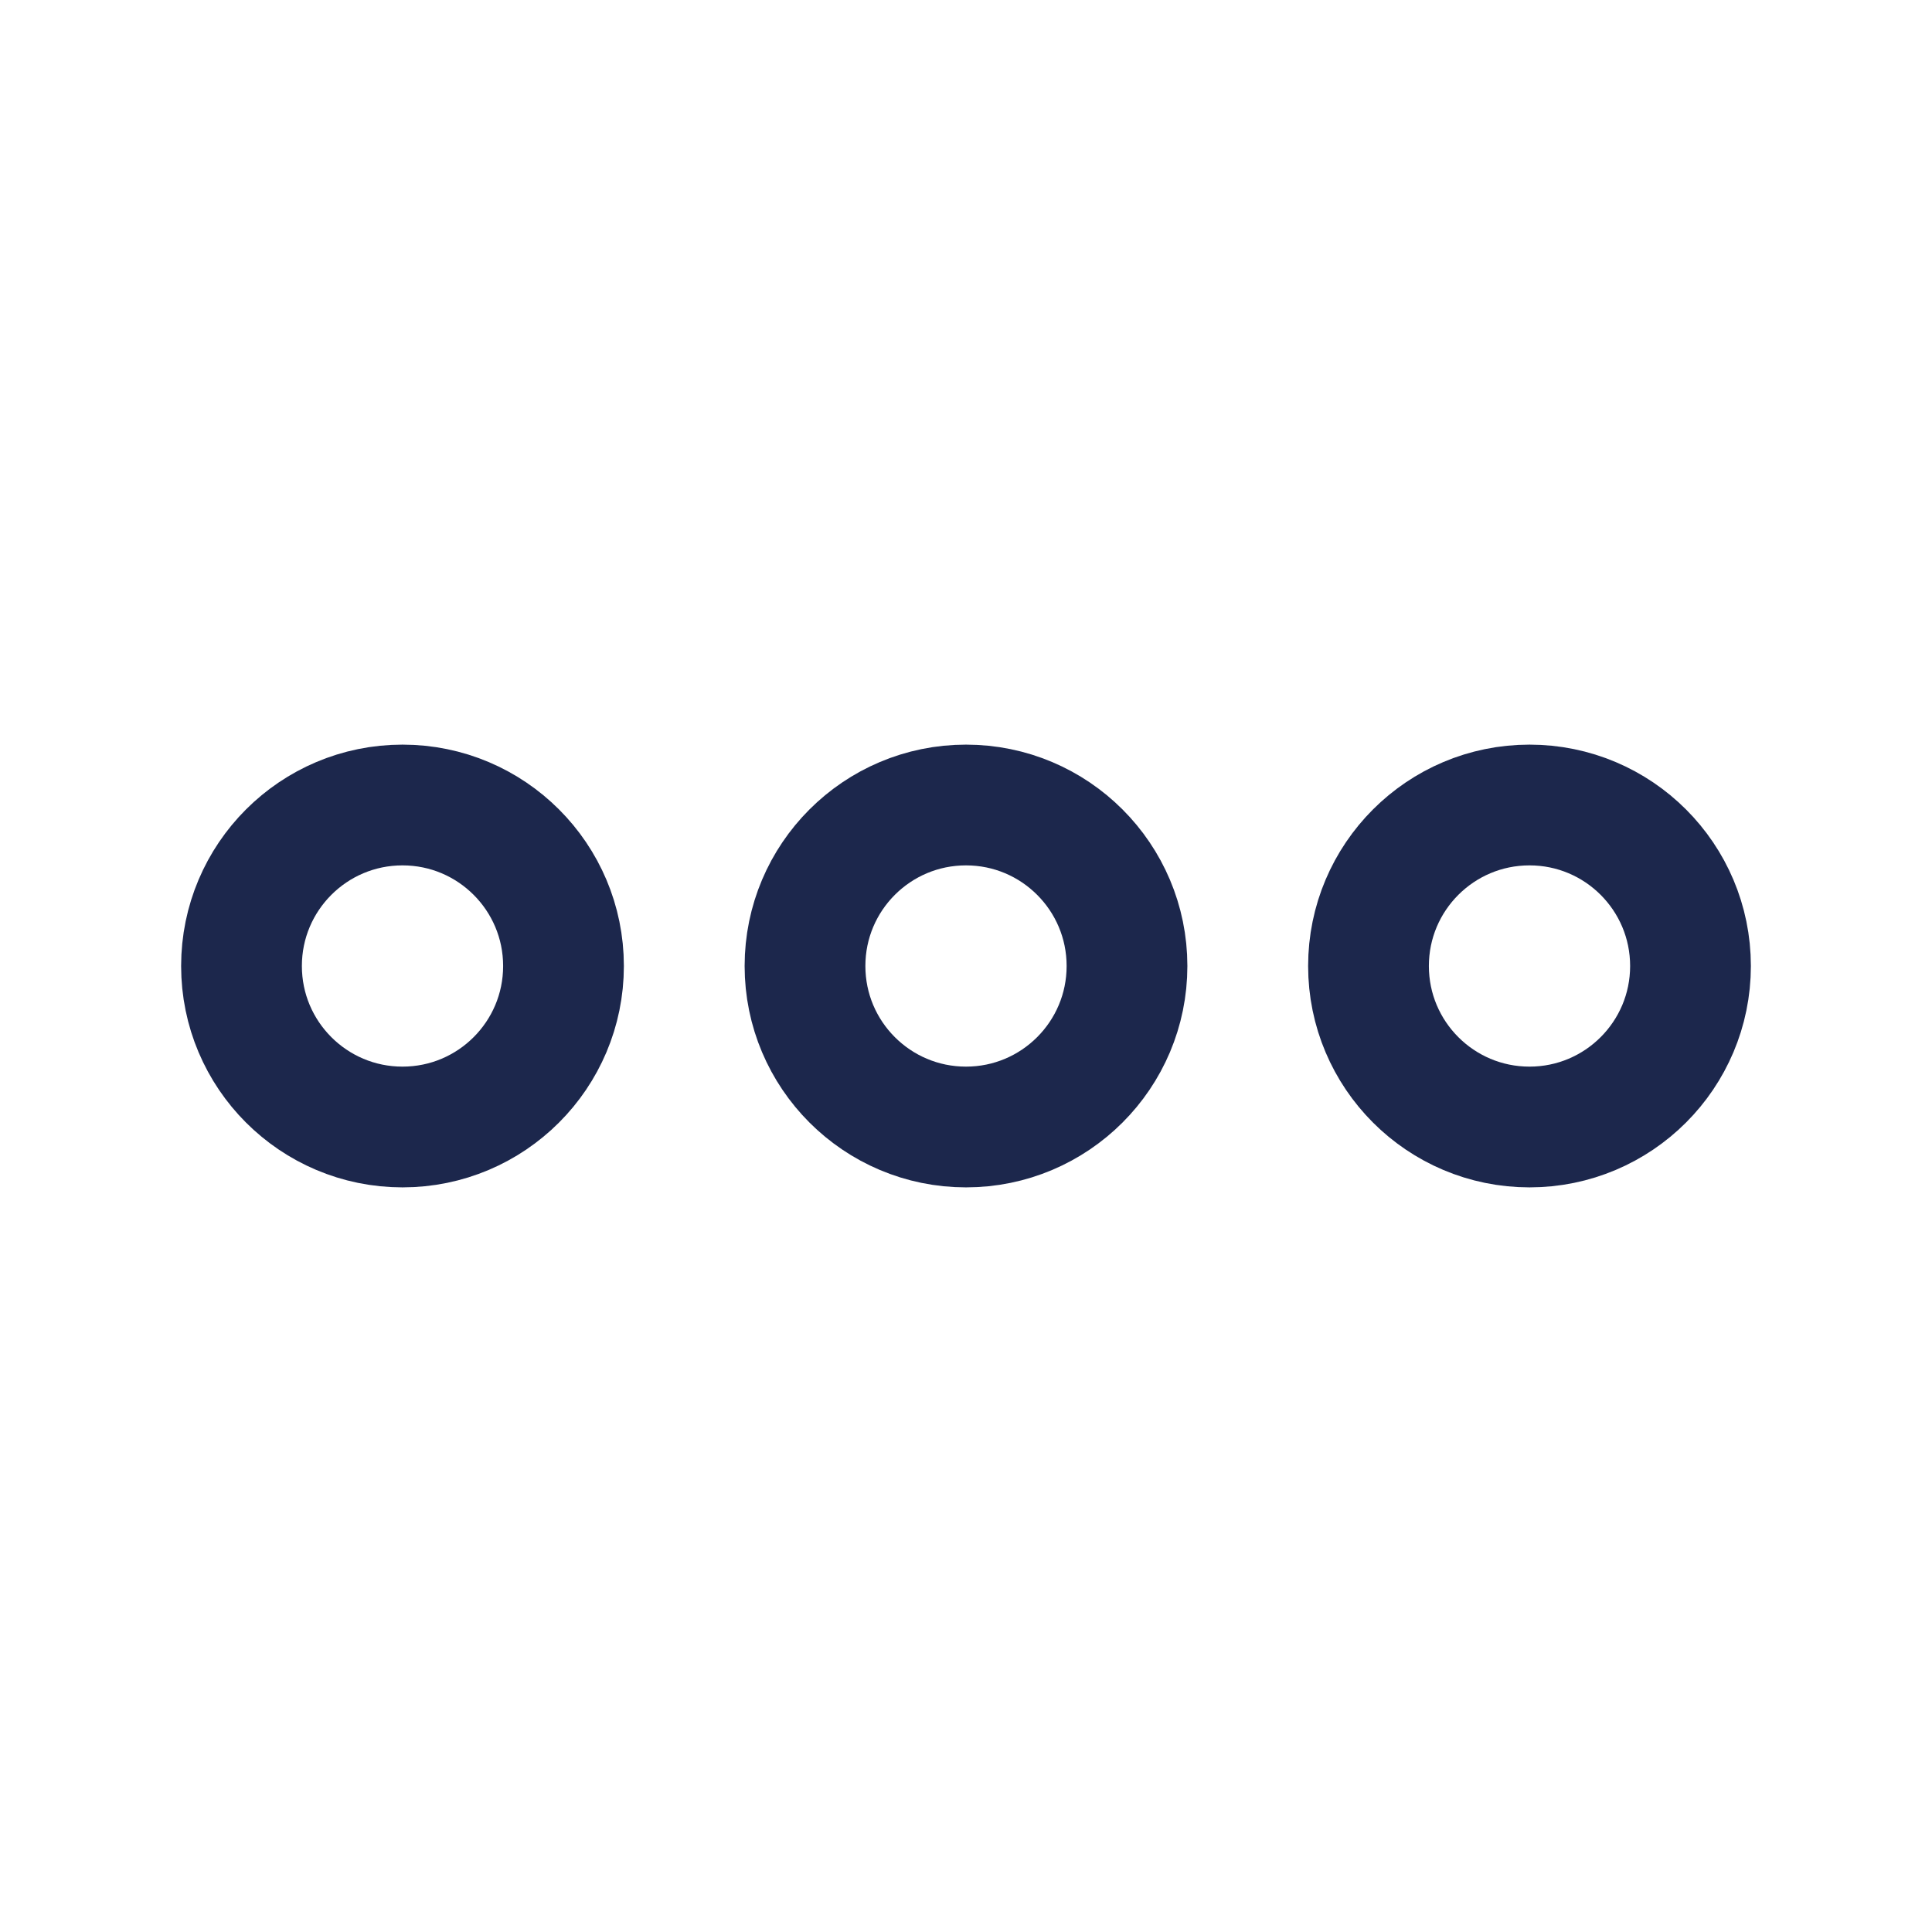
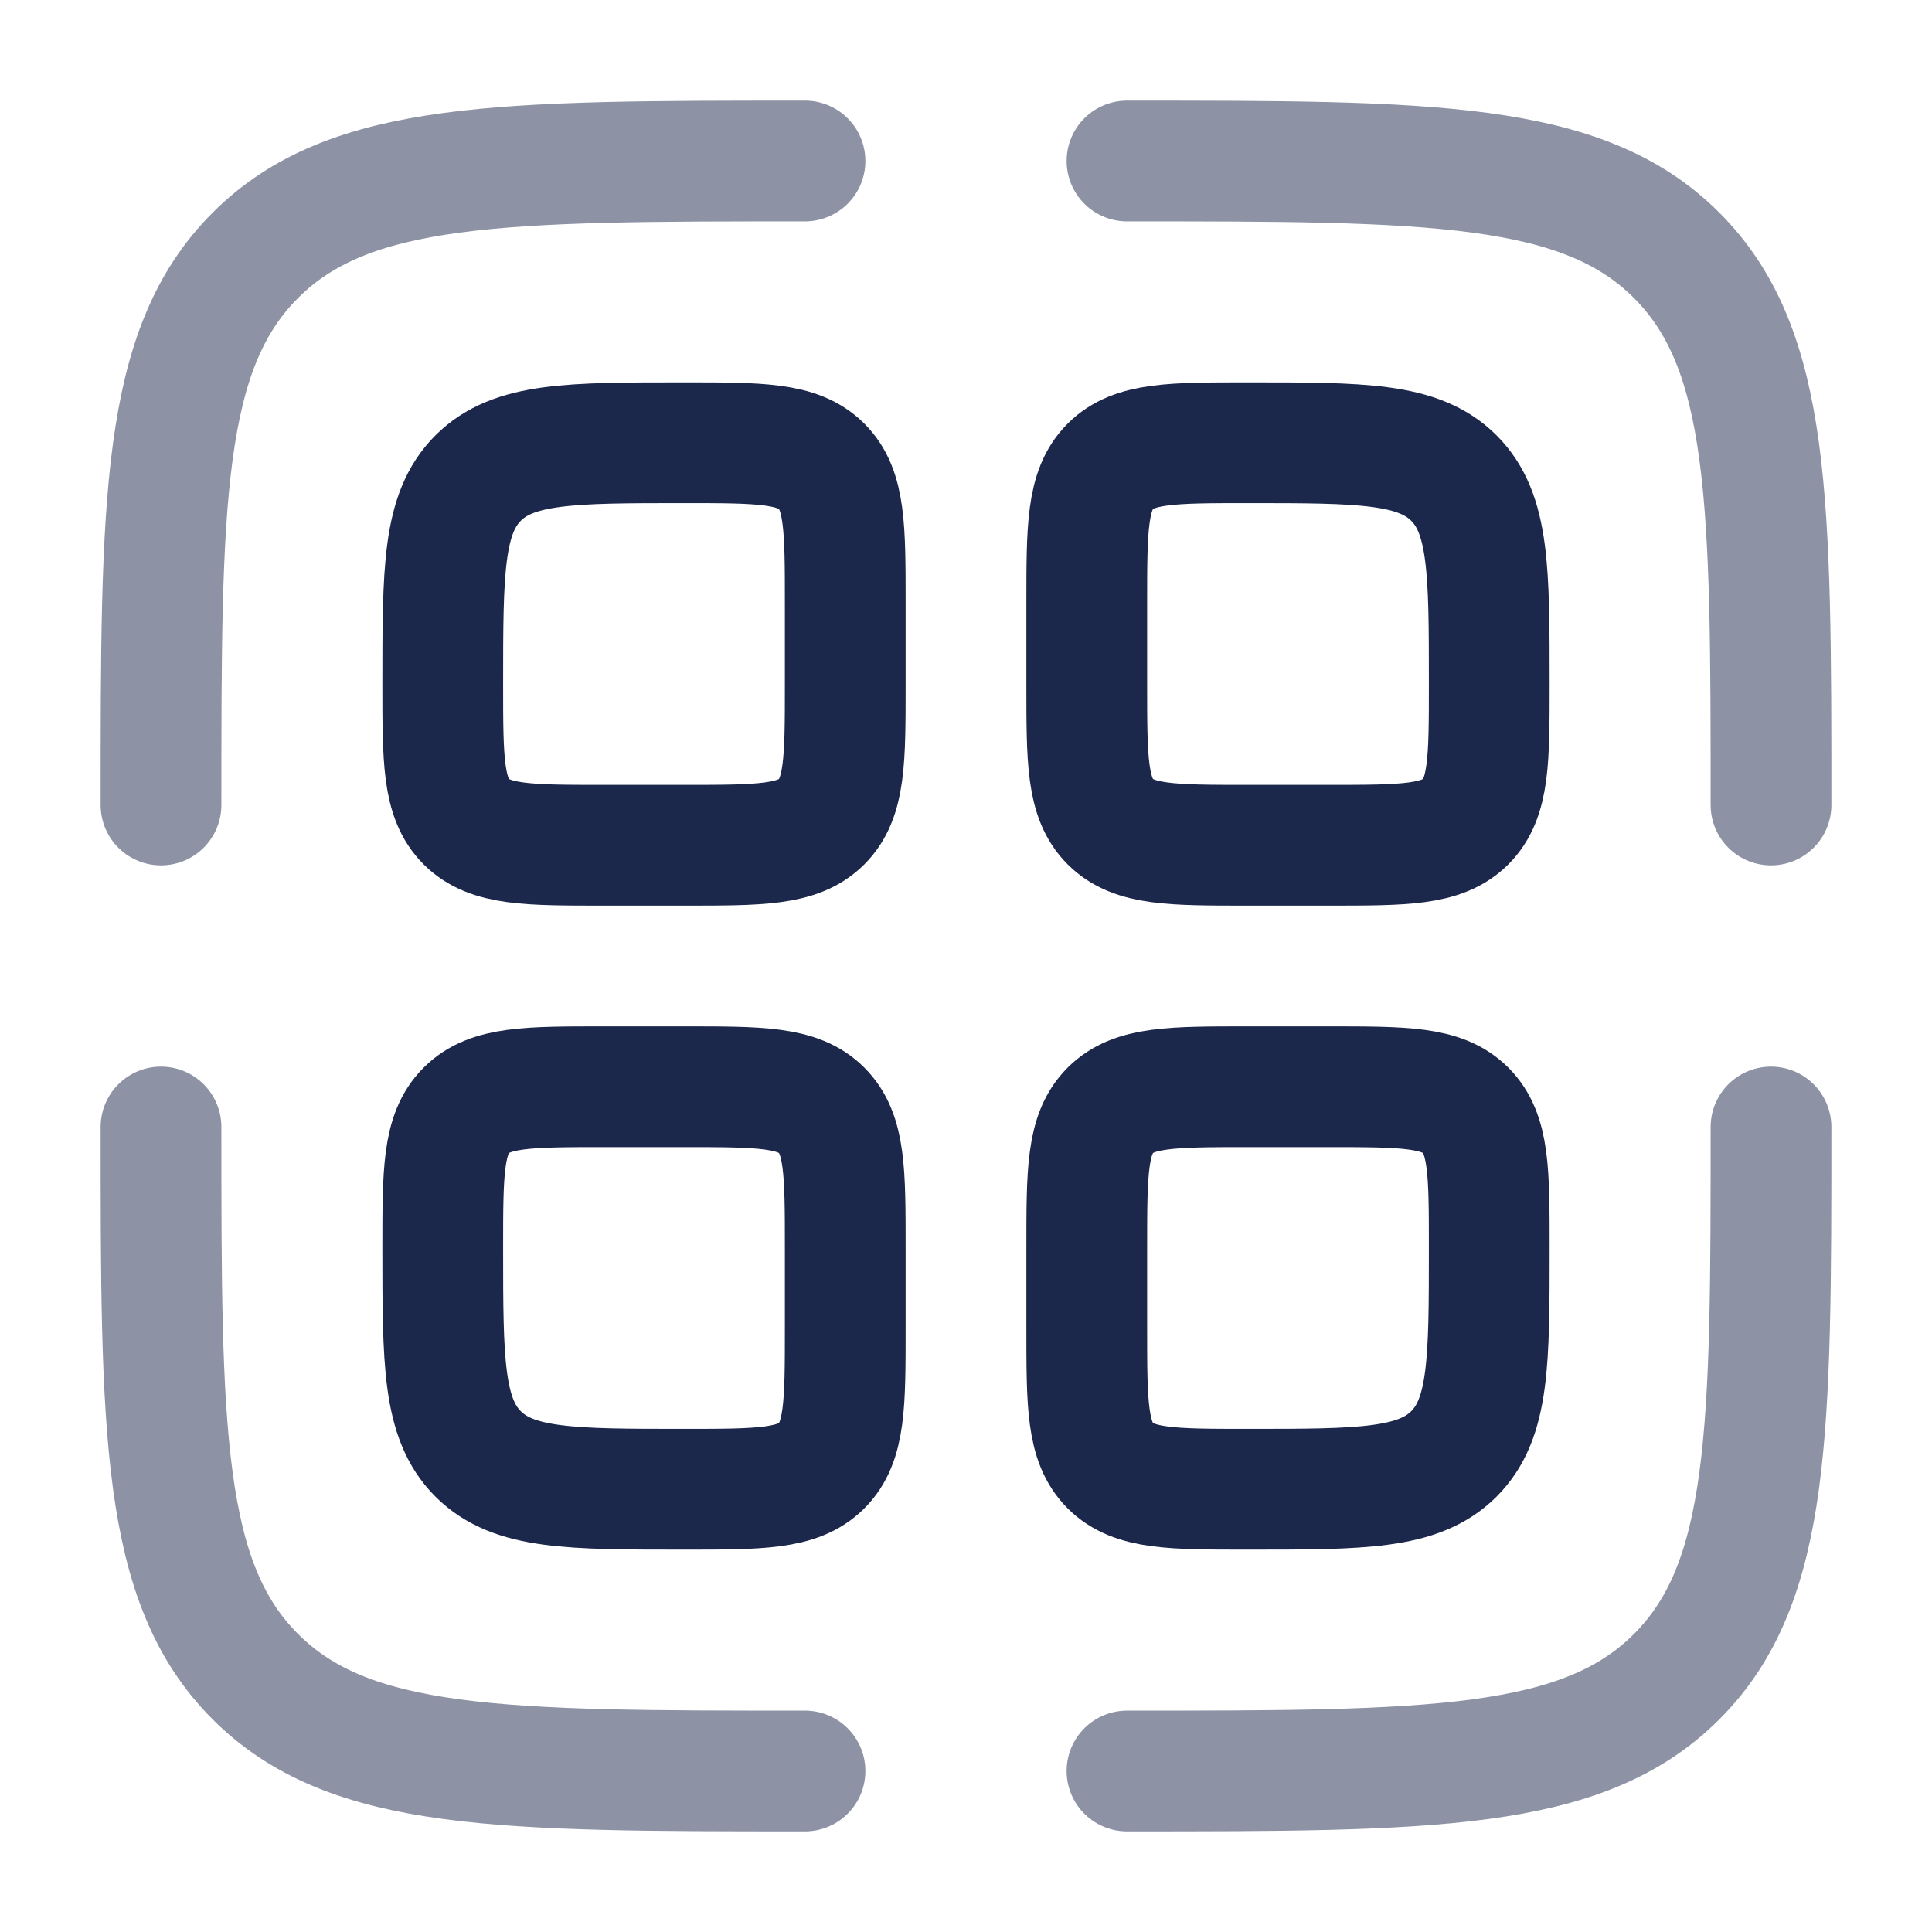
<svg xmlns="http://www.w3.org/2000/svg" width="800px" height="800px" viewBox="0 0 24 24" fill="none">
-   <circle cx="5" cy="12" r="2" stroke="#1C274C" stroke-width="1.5" />
-   <circle cx="12" cy="12" r="2" stroke="#1C274C" stroke-width="1.5" />
-   <circle cx="19" cy="12" r="2" stroke="#1C274C" stroke-width="1.5" />
+   <path d="M5.5 15.5C5.5 14.557 5.5 14.086 5.793 13.793C6.086 13.5 6.557 13.5 7.5 13.5H8.5C9.443 13.5 9.914 13.5 10.207 13.793C10.5 14.086 10.5 14.557 10.5 15.5V16.5C10.5 17.443 10.5 17.914 10.207 18.207C9.914 18.5 9.443 18.5 8.5 18.5C7.086 18.5 6.379 18.5 5.939 18.061C5.5 17.621 5.5 16.914 5.5 15.5Z" stroke="#1C274C" stroke-width="1.5" />
+   <path d="M5.5 8.5C5.5 7.086 5.5 6.379 5.939 5.939C6.379 5.5 7.086 5.5 8.5 5.5C9.443 5.5 9.914 5.5 10.207 5.793C10.5 6.086 10.5 6.557 10.5 7.5V8.5C10.5 9.443 10.5 9.914 10.207 10.207C9.914 10.5 9.443 10.5 8.5 10.5H7.5C6.557 10.5 6.086 10.5 5.793 10.207C5.5 9.914 5.5 9.443 5.5 8.5Z" stroke="#1C274C" stroke-width="1.5" />
+   <path d="M13.5 15.5C13.5 14.557 13.5 14.086 13.793 13.793C14.086 13.5 14.557 13.5 15.5 13.5H16.5C17.443 13.5 17.914 13.5 18.207 13.793C18.5 14.086 18.5 14.557 18.5 15.5C18.5 16.914 18.5 17.621 18.061 18.061C17.621 18.5 16.914 18.5 15.5 18.5C14.557 18.5 14.086 18.5 13.793 18.207C13.5 17.914 13.5 17.443 13.5 16.5V15.5Z" stroke="#1C274C" stroke-width="1.5" />
+   <path d="M13.5 7.5C13.5 6.557 13.5 6.086 13.793 5.793C14.086 5.5 14.557 5.5 15.5 5.5C16.914 5.5 17.621 5.5 18.061 5.939C18.5 6.379 18.5 7.086 18.5 8.5C18.5 9.443 18.5 9.914 18.207 10.207C17.914 10.5 17.443 10.5 16.5 10.5H15.5C14.557 10.5 14.086 10.5 13.793 10.207C13.5 9.914 13.5 9.443 13.5 8.5V7.5Z" stroke="#1C274C" stroke-width="1.5" />
+   <path opacity="0.5" d="M22 14C22 17.771 22 19.657 20.828 20.828C19.657 22 17.771 22 14 22" stroke="#1C274C" stroke-width="1.5" stroke-linecap="round" />
+   <path opacity="0.5" d="M10 22C6.229 22 4.343 22 3.172 20.828C2 19.657 2 17.771 2 14" stroke="#1C274C" stroke-width="1.5" stroke-linecap="round" />
+   <path opacity="0.5" d="M10 2C6.229 2 4.343 2 3.172 3.172C2 4.343 2 6.229 2 10" stroke="#1C274C" stroke-width="1.5" stroke-linecap="round" />
+   <path opacity="0.5" d="M14 2C17.771 2 19.657 2 20.828 3.172C22 4.343 22 6.229 22 10" stroke="#1C274C" stroke-width="1.5" stroke-linecap="round" />
</svg>
